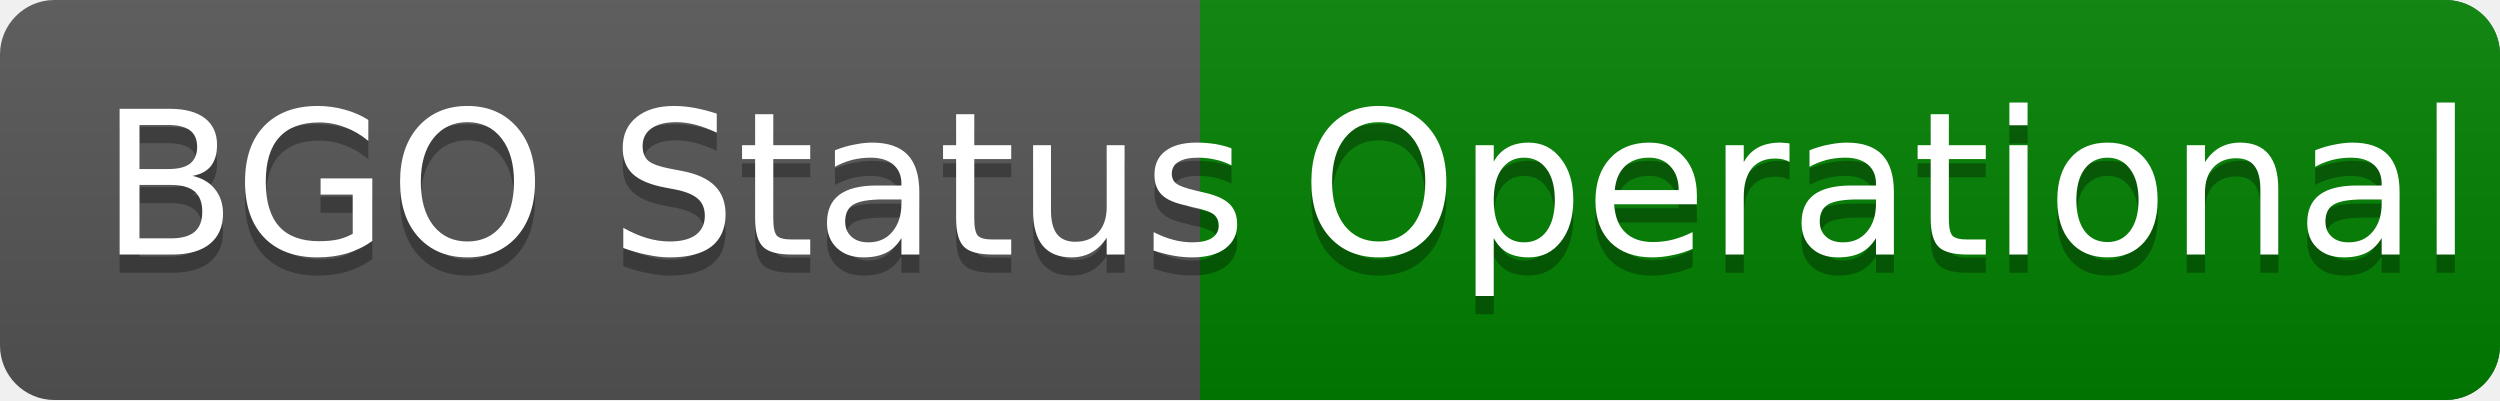
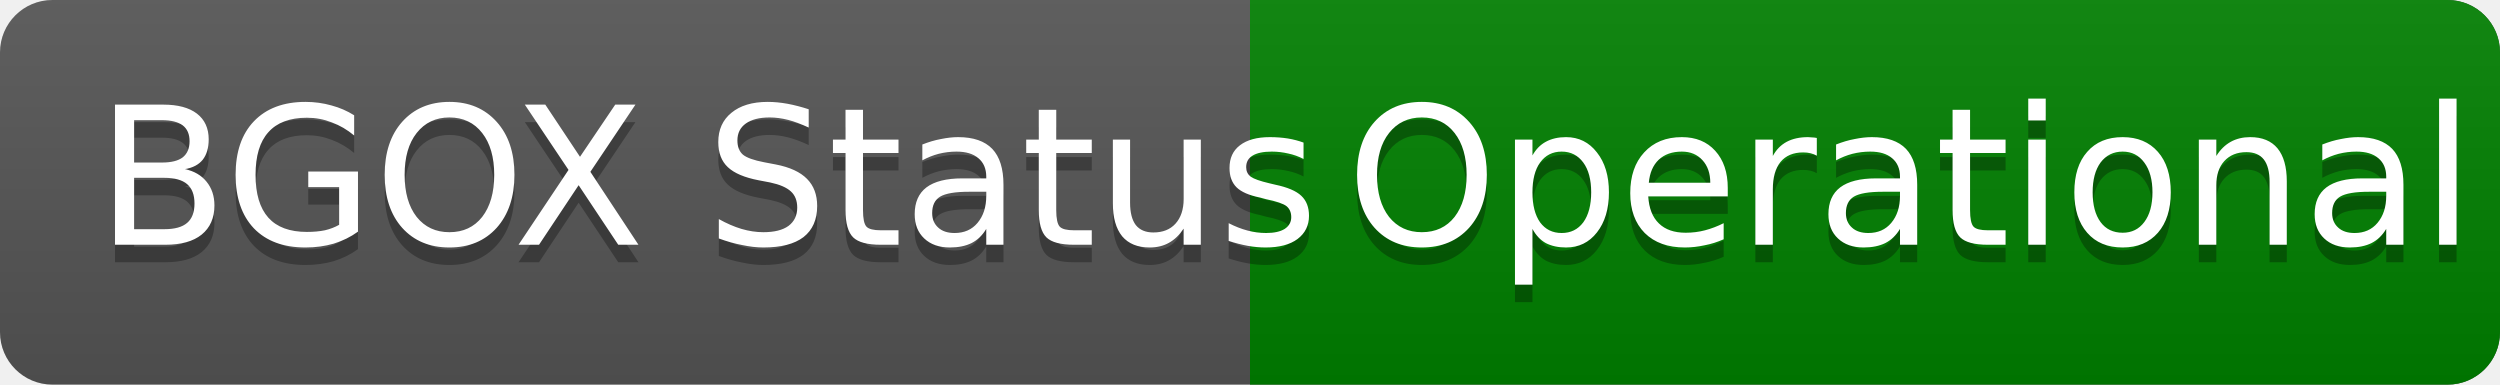
- <svg xmlns="http://www.w3.org/2000/svg" height="2em" width="25ex" font-family="DejaVu Sans,Verdana,Geneva,sans-serif" font-size="11">
+ <svg xmlns="http://www.w3.org/2000/svg" height="2em" width="26ex" font-family="DejaVu Sans,Verdana,Geneva,sans-serif" font-size="11">
  <linearGradient id="b" x2="0" y2="100%">
    <stop offset="0" stop-color="#bbb" stop-opacity=".1" />
    <stop offset="1" stop-opacity=".1" />
  </linearGradient>
  <clipPath id="a">
    <rect width="100%" height="100%" rx="3" fill="#fff" />
  </clipPath>
  <g clip-path="url(#a)" fill="#fff">
    <rect x="0" y="0" width="100%" height="100%" fill="#555" />
-     <rect x="12ex" y="0" height="100%" width="100%" fill="green" />
+     <rect x="13ex" y="0" height="100%" width="100%" fill="green" />
    <rect x="0" y="0" width="100%" height="100%" fill="url(#b)" />
-     <text x="1ex" y="15" fill="#010101" fill-opacity=".3">BGO Status</text>
-     <text x="1ex" y="14">BGO Status</text>
-     <text x="13ex" y="15" fill="#010101" fill-opacity=".3">Operational</text>
-     <text x="13ex" y="14">Operational</text>
+     <text x="1ex" y="15" fill="#010101" fill-opacity=".3">BGOX Status</text>
+     <text x="1ex" y="14">BGOX Status</text>
+     <text x="14ex" y="15" fill="#010101" fill-opacity=".3">Operational</text>
+     <text x="14ex" y="14">Operational</text>
  </g>
</svg>
